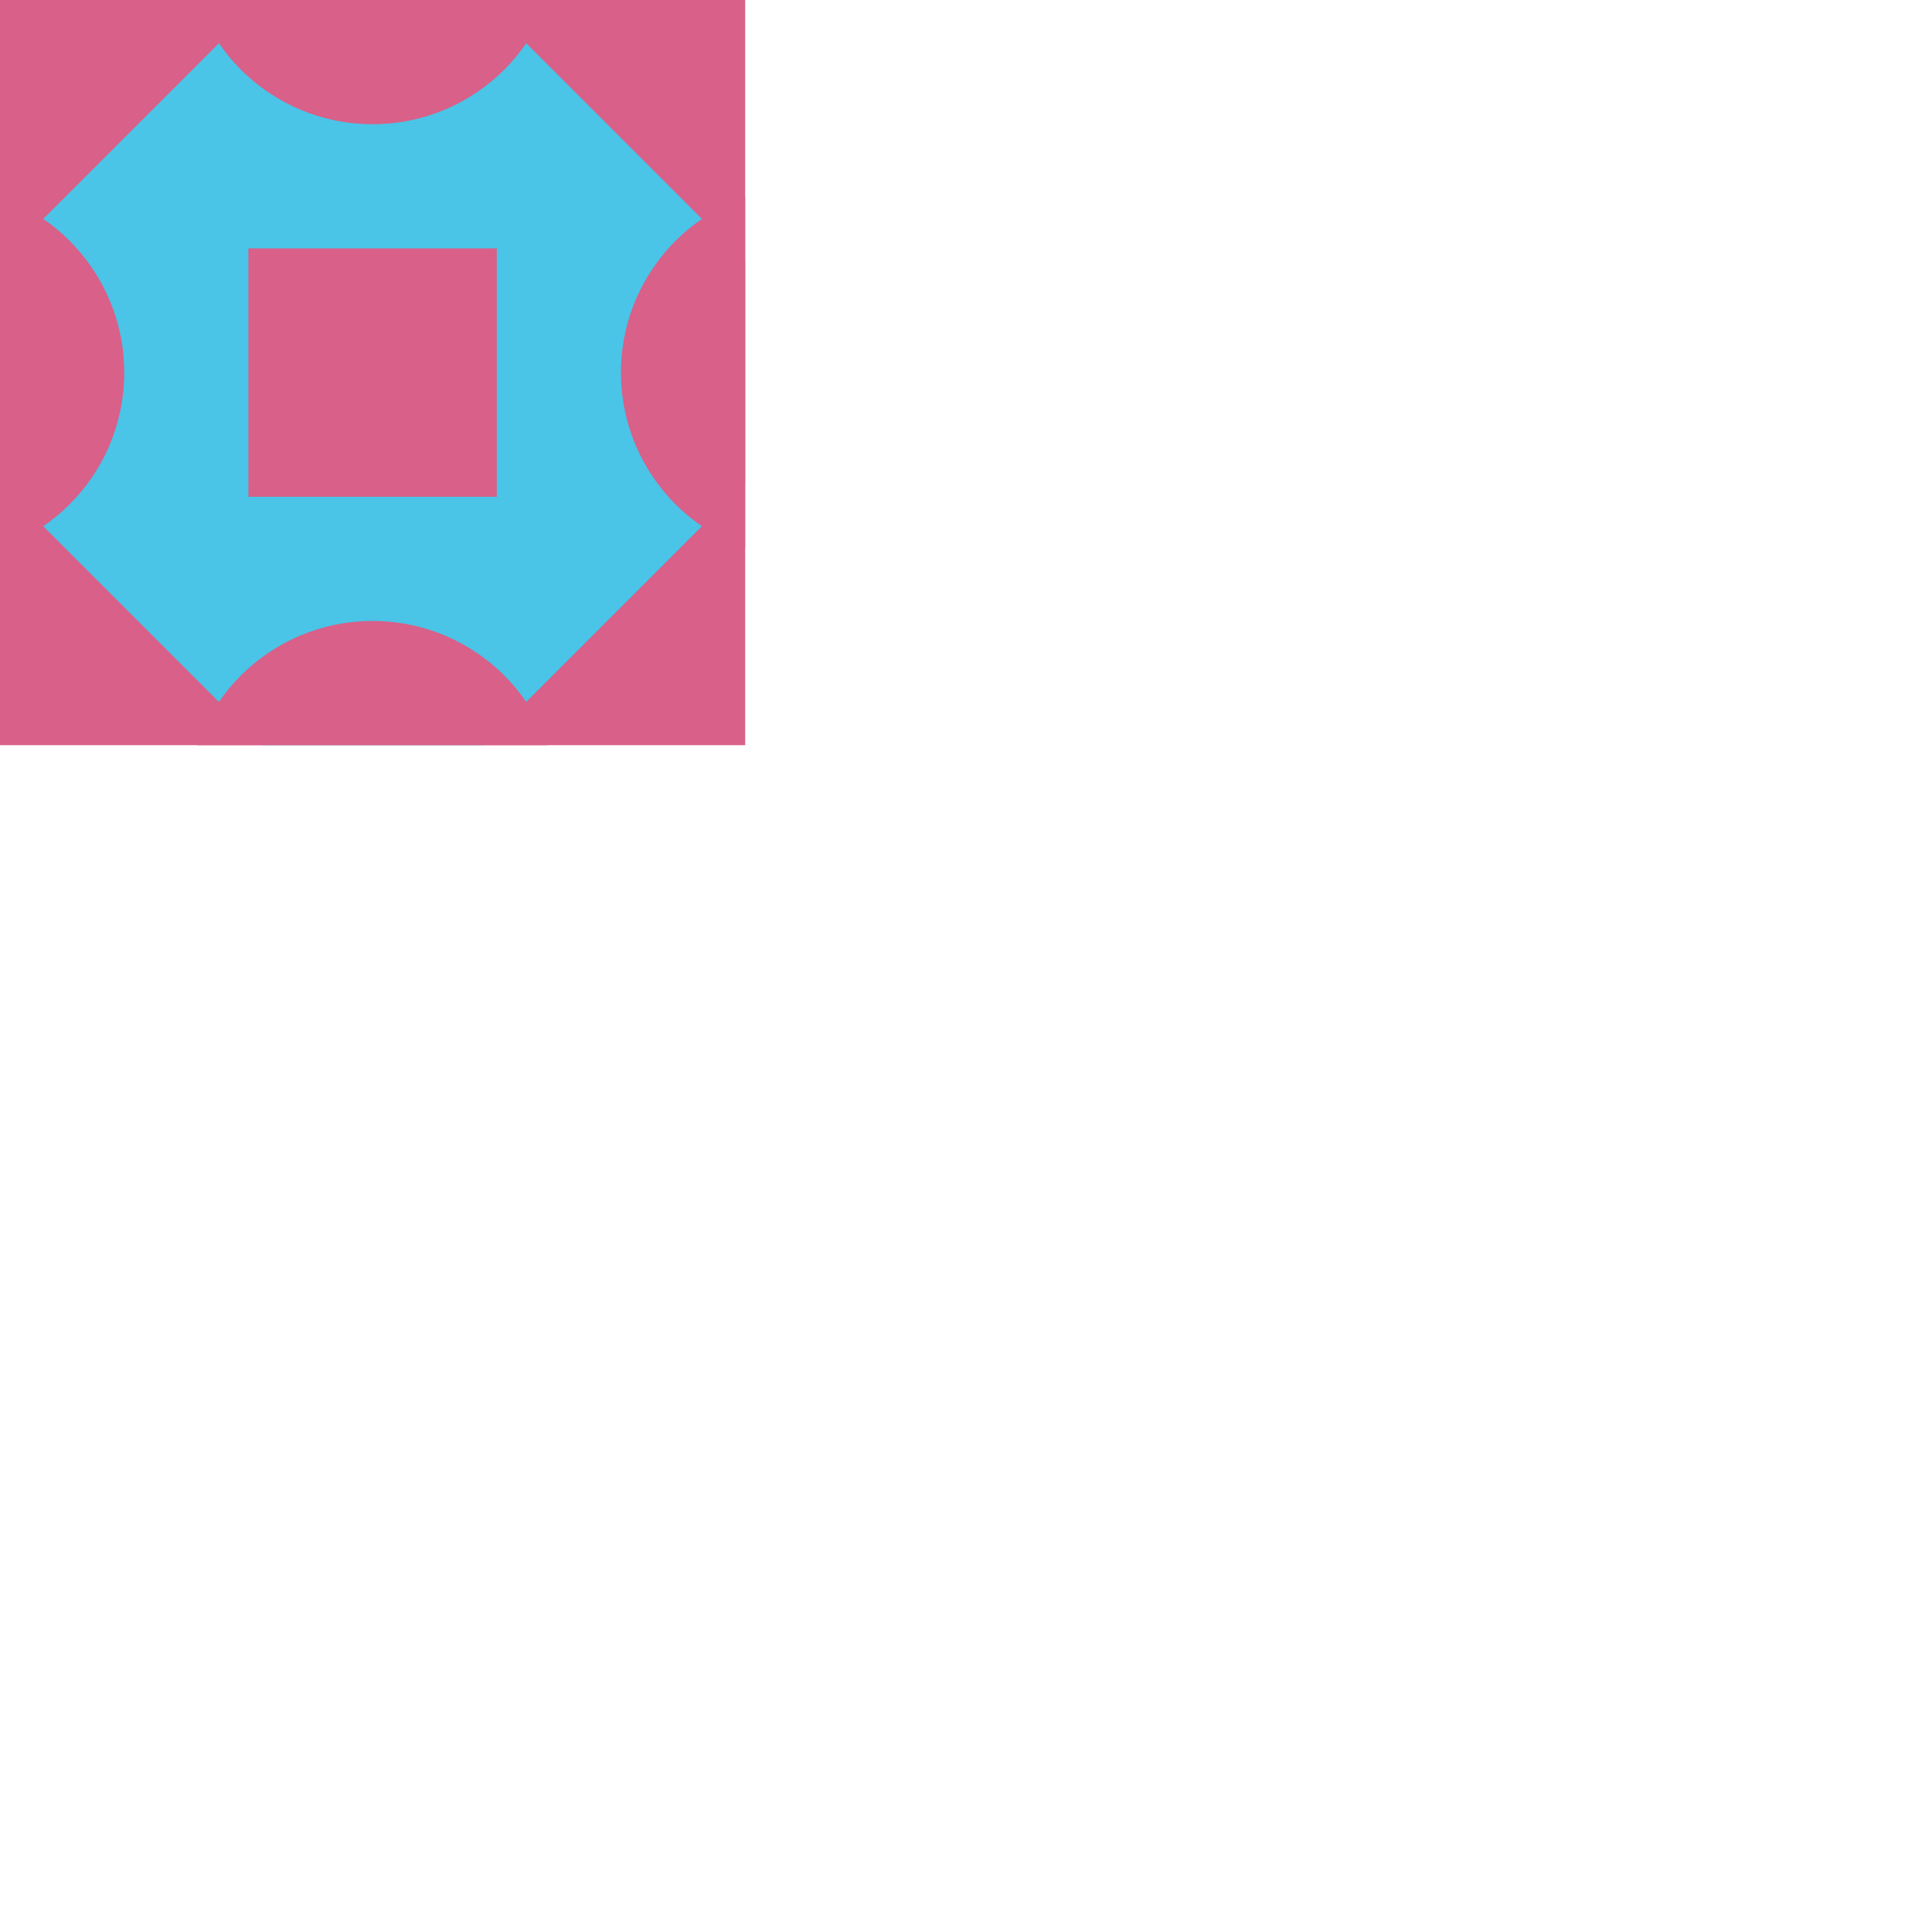
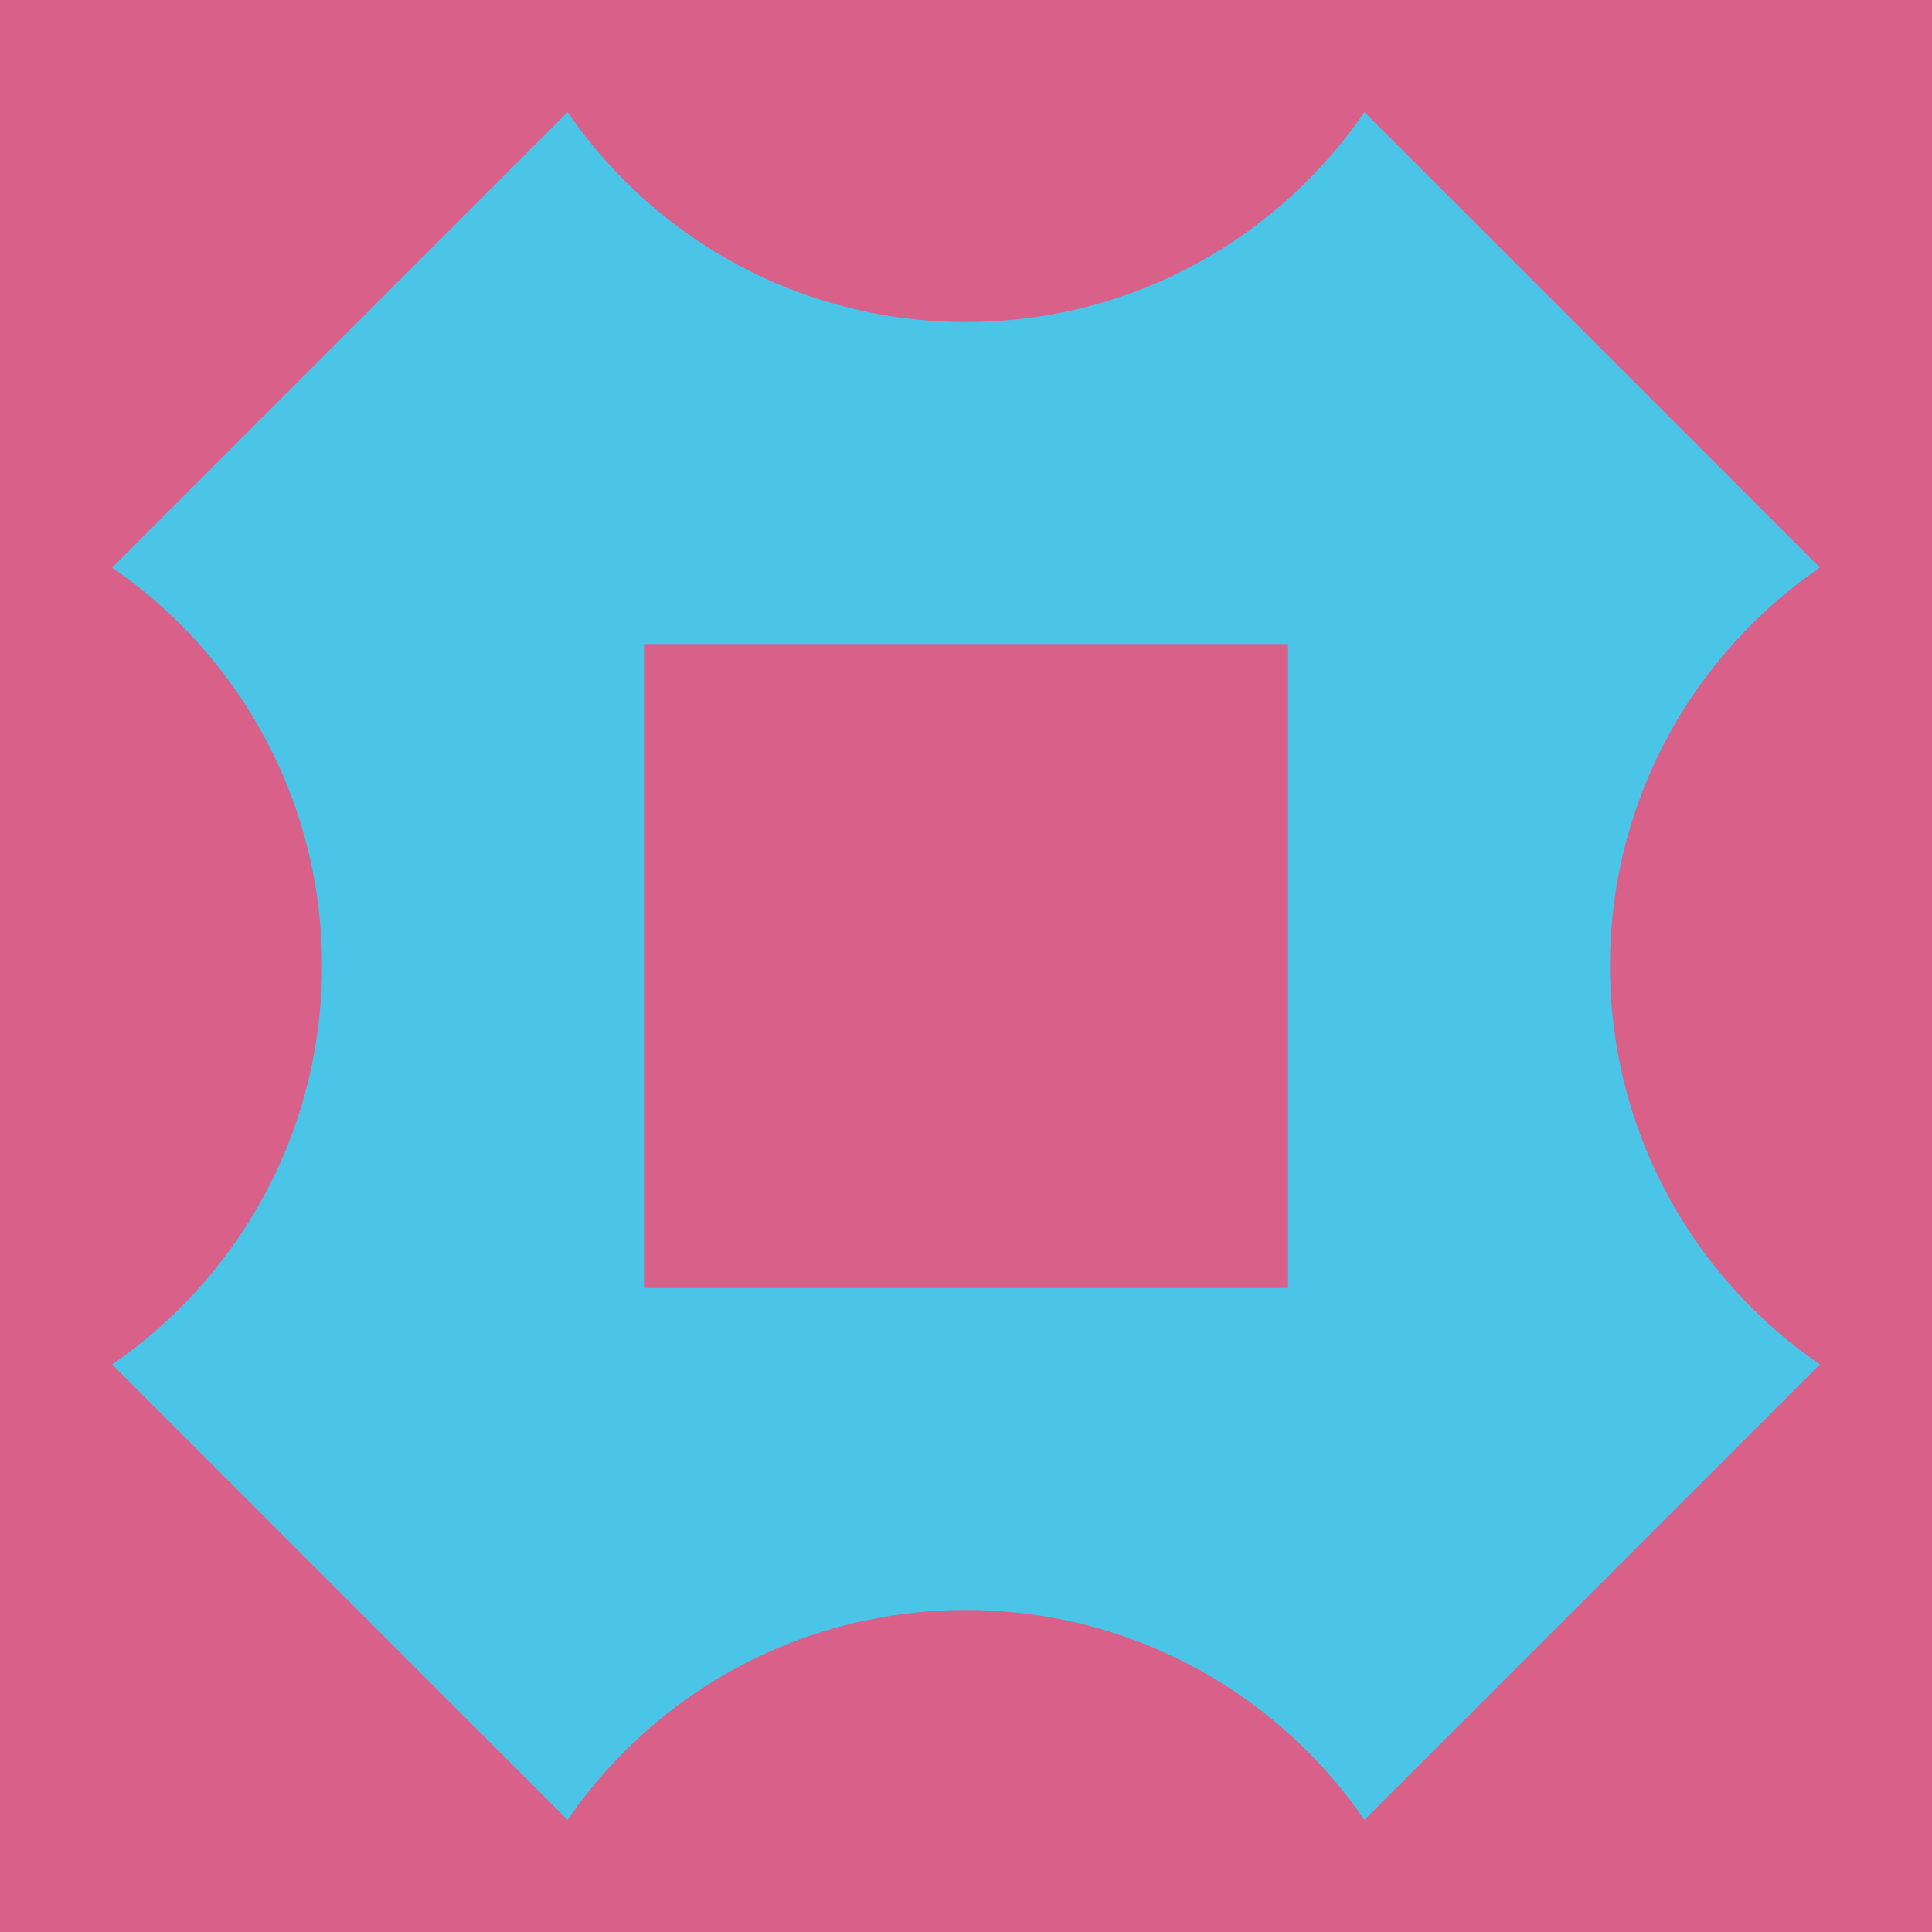
- <svg xmlns="http://www.w3.org/2000/svg" xmlns:xlink="http://www.w3.org/1999/xlink" baseProfile="full" height="100%" version="1.1" width="100%">
+ <svg xmlns="http://www.w3.org/2000/svg" xmlns:xlink="http://www.w3.org/1999/xlink" baseProfile="full" height="120" version="1.1" width="120">
  <defs>
    <clipPath id="clipsq">
      <rect height="120" width="120" x="0" y="0" />
    </clipPath>
    <g clip-path="url(#clipsq)" id="id2">
      <rect fill="rgb(216,96,137)" height="120" width="120" x="0" y="0" />
      <rect fill="rgb(74,196,231)" height="110" transform="rotate(45,60,60)" width="110" x="5" y="5" />
      <circle cx="60" cy="-10" fill="rgb(216,96,137)" r="30" />
      <circle cx="-10" cy="60" fill="rgb(216,96,137)" r="30" />
      <circle cx="130" cy="60" fill="rgb(216,96,137)" r="30" />
      <circle cx="60" cy="130" fill="rgb(216,96,137)" r="30" />
      <rect fill="rgb(216,96,137)" height="40" width="40" x="40" y="40" />
    </g>
  </defs>
  <use x="0" xlink:href="#id2" y="0" />
</svg>
